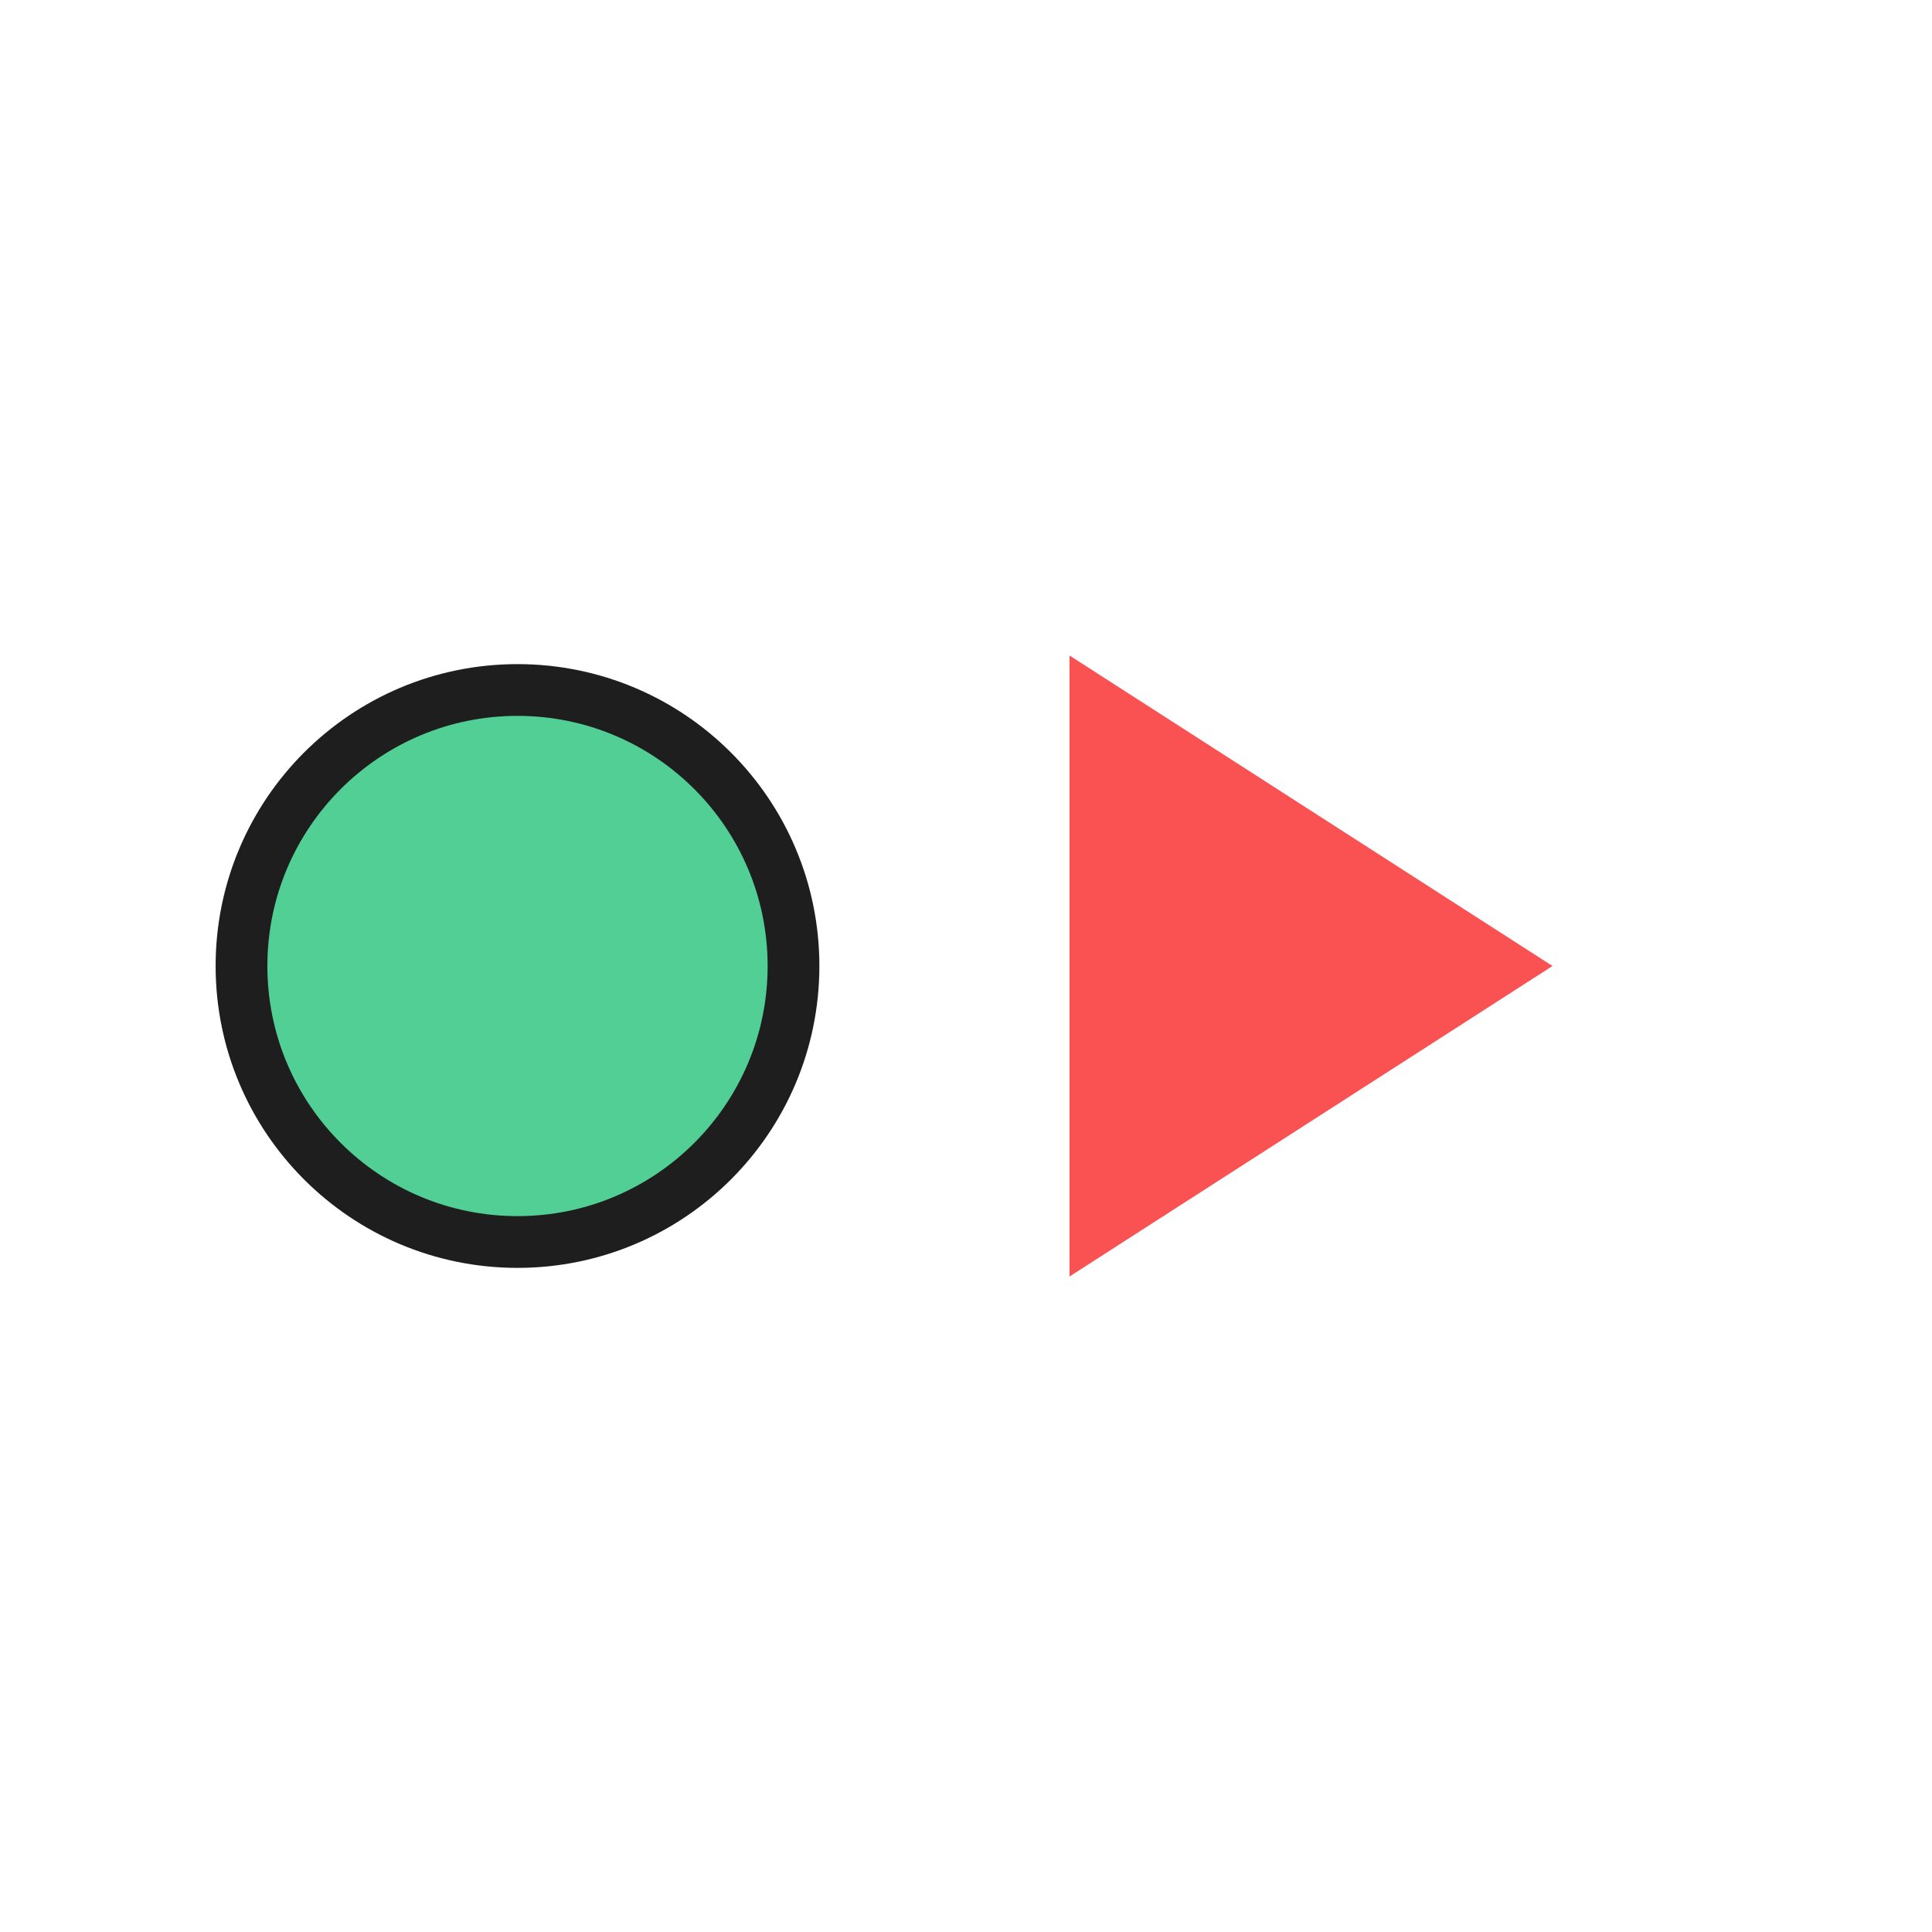
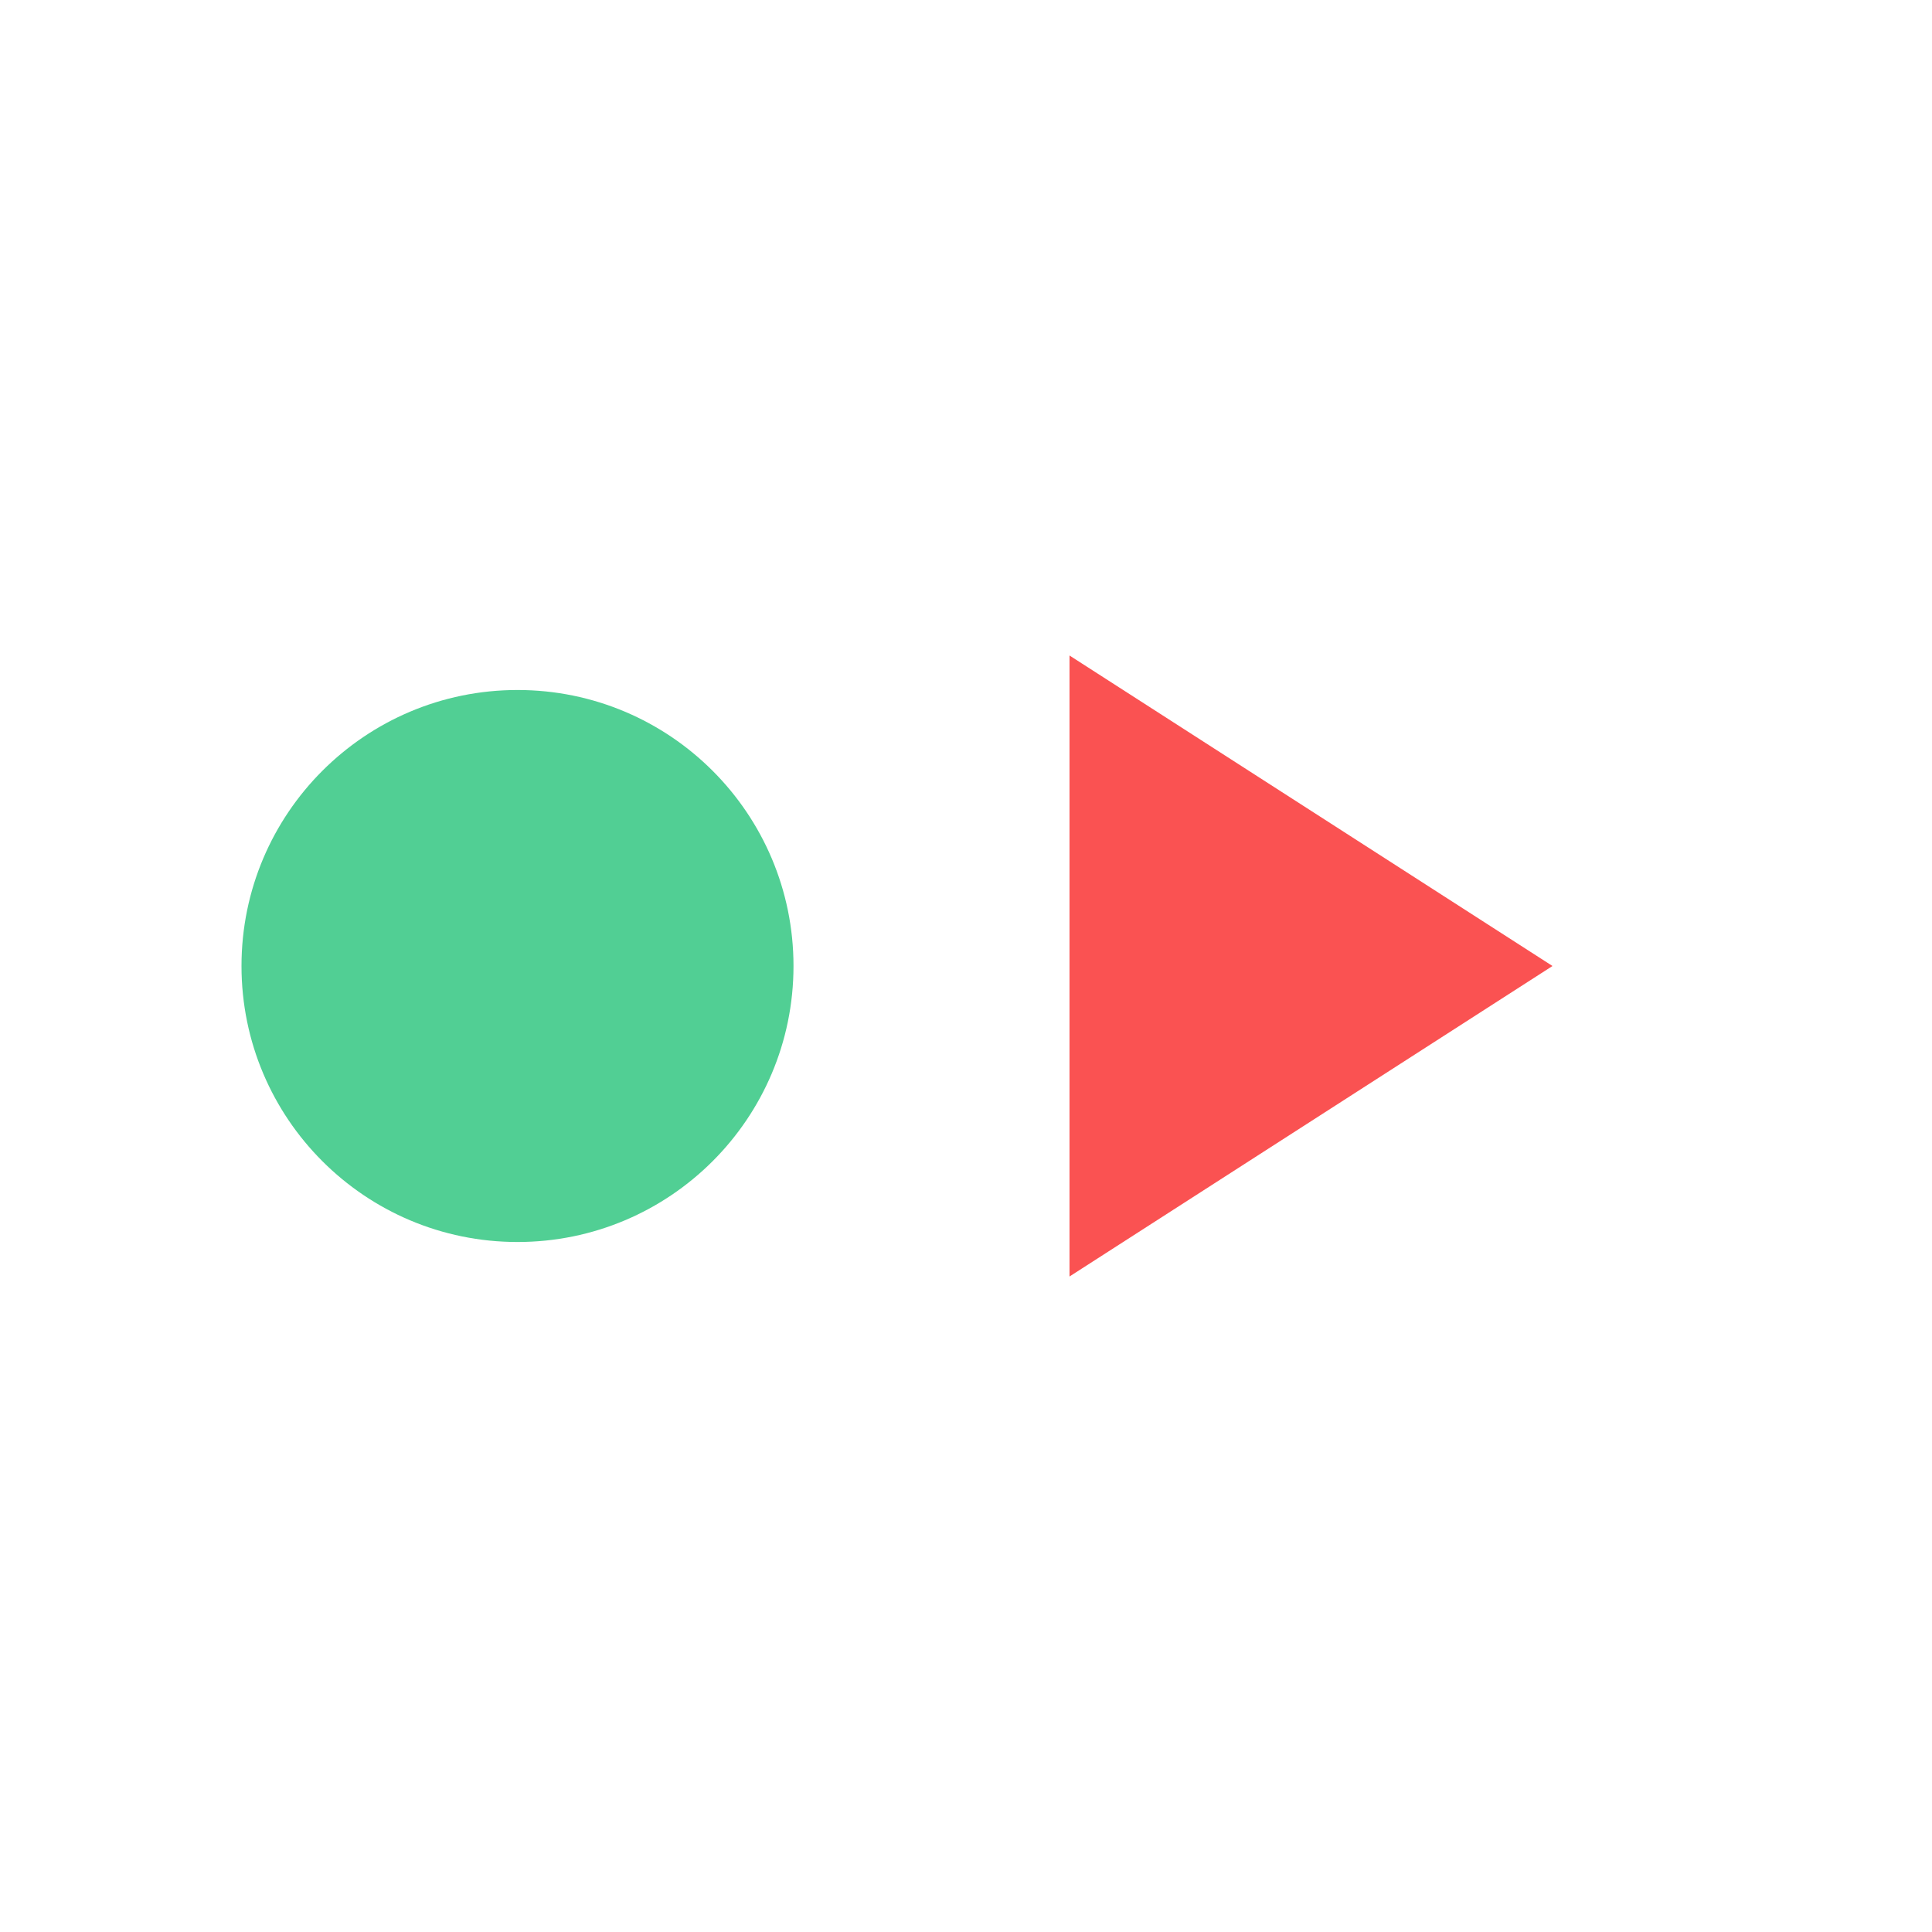
<svg xmlns="http://www.w3.org/2000/svg" viewBox="0 0 56 56" width="56" height="56">
  <g transform="translate(28, 28)">
-     <circle cx="-13" cy="0" r="8" fill="#51CF94" stroke="#1e1e1e" stroke-width="1.5" />
+     <circle cx="-13" cy="0" r="8" fill="#51CF94" />
    <polygon points="3,-9 17,0 3,9" fill="#FA5252" />
  </g>
</svg>
